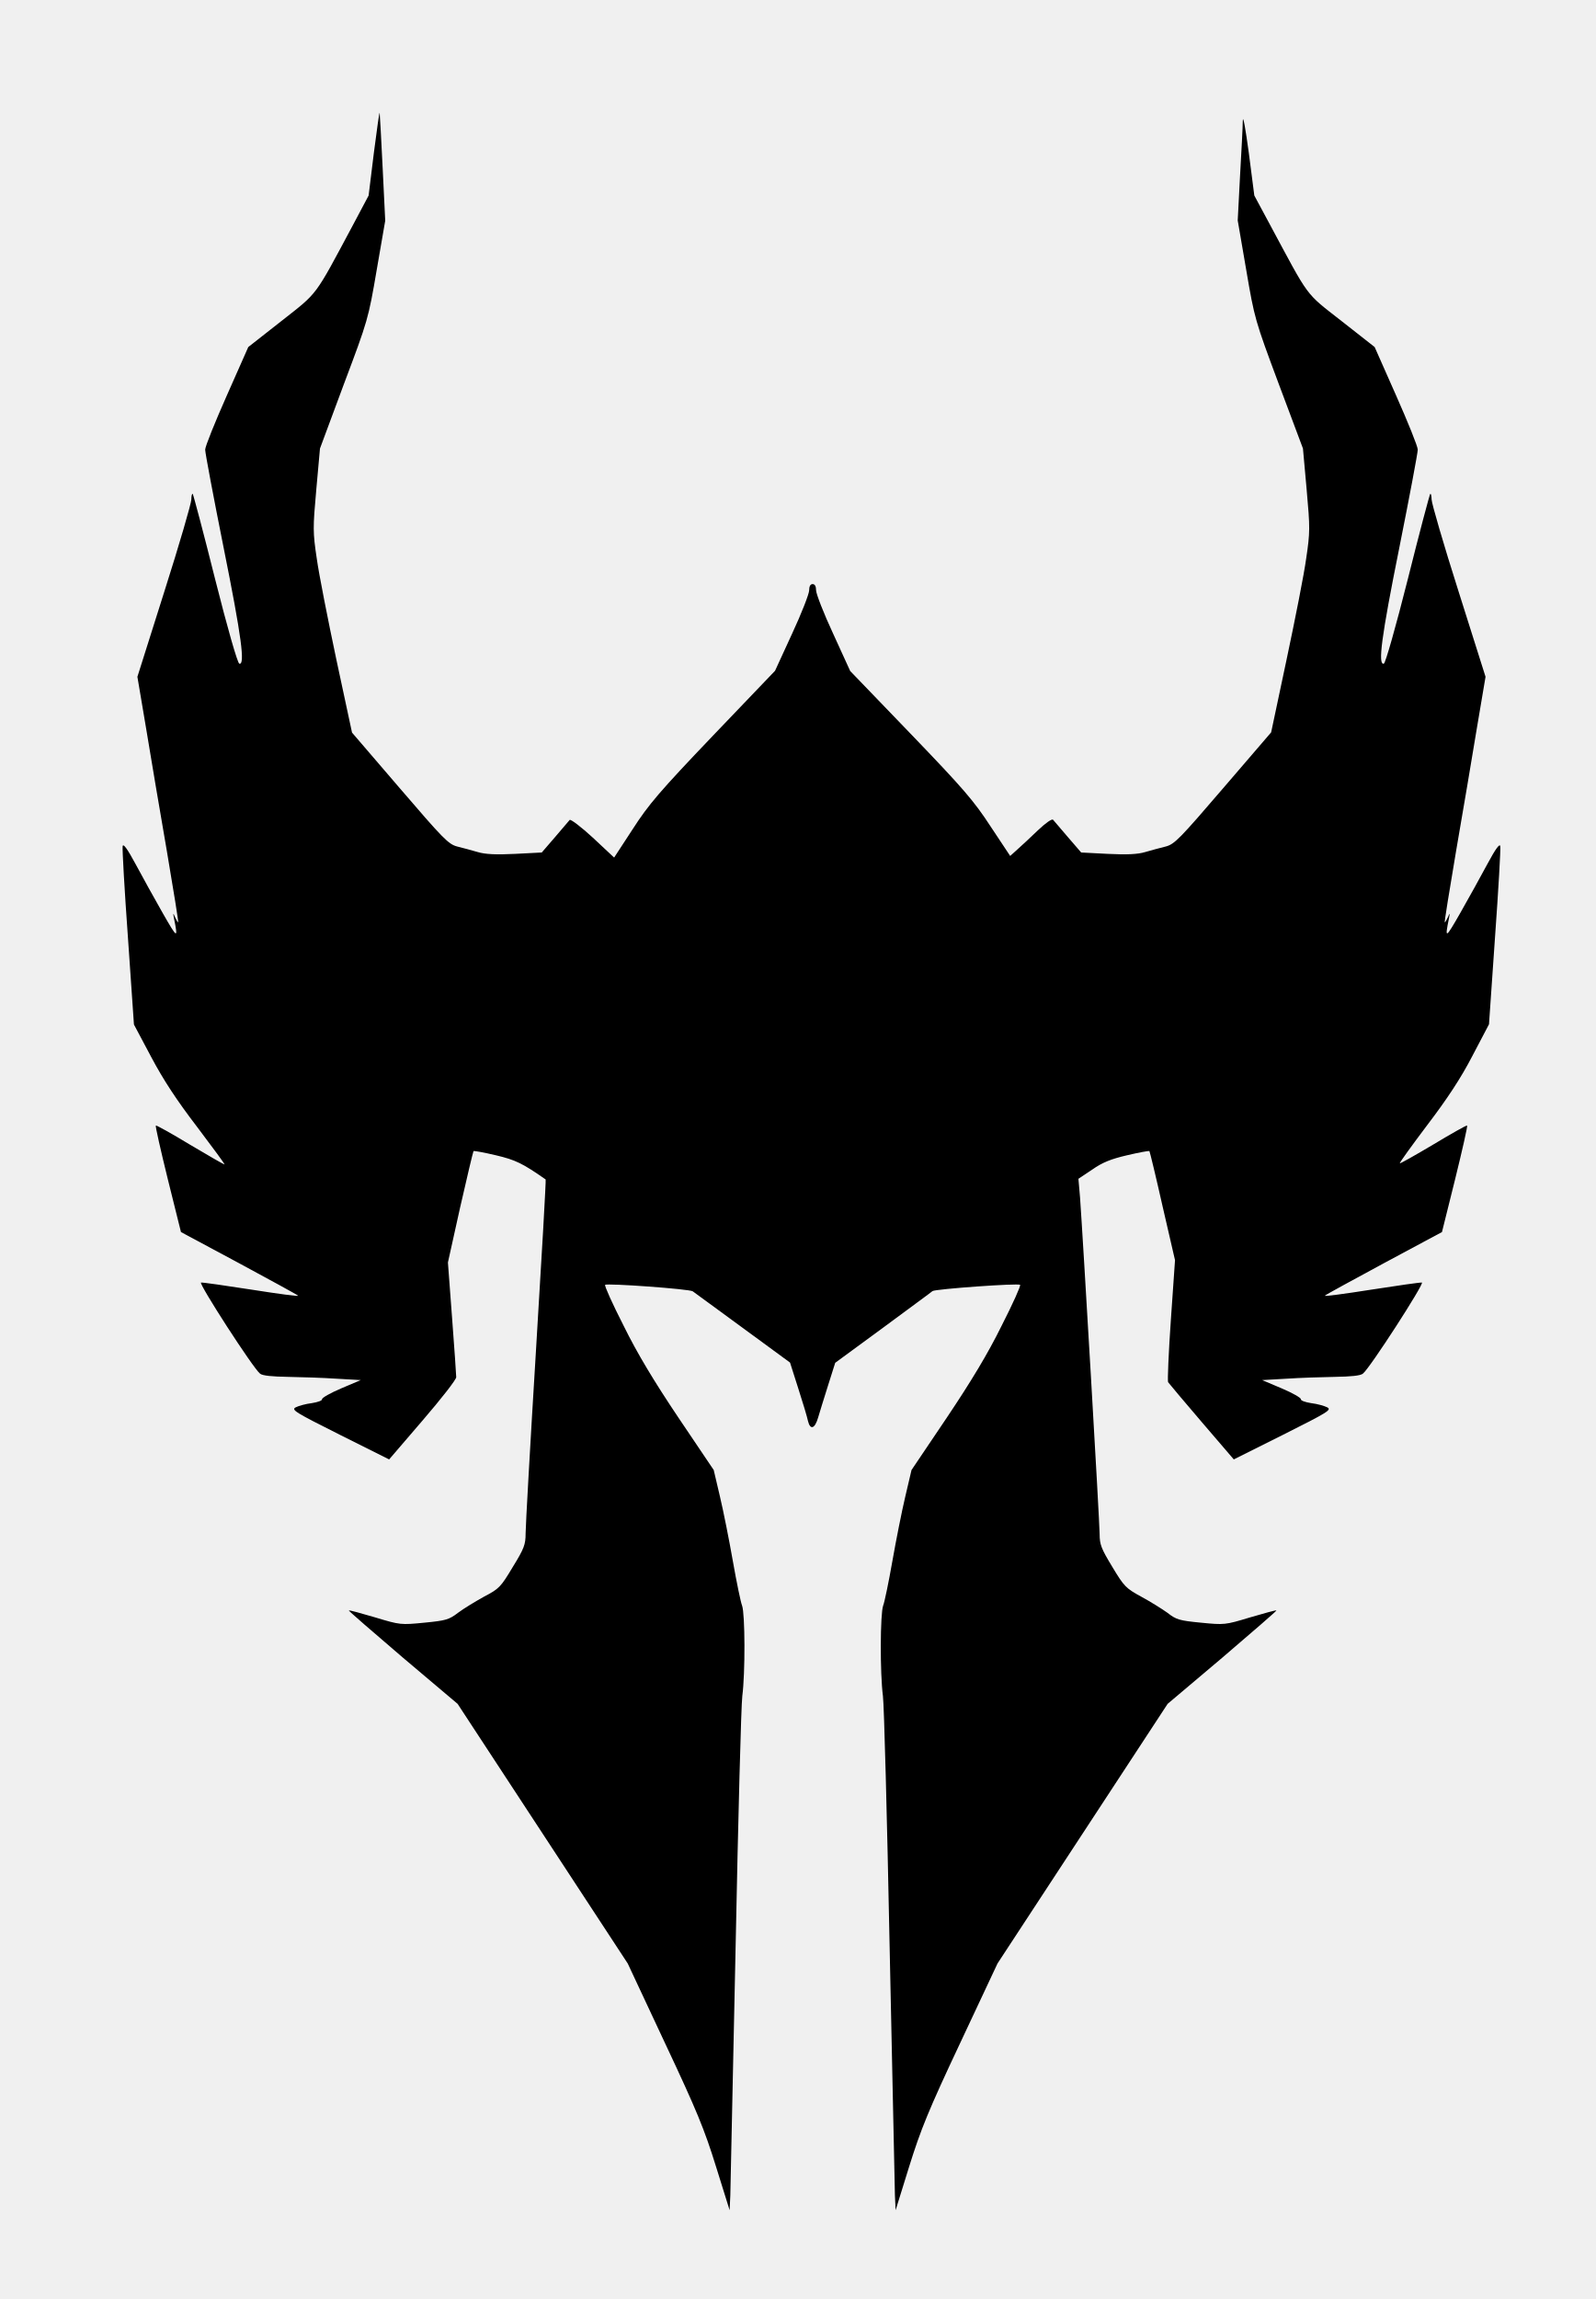
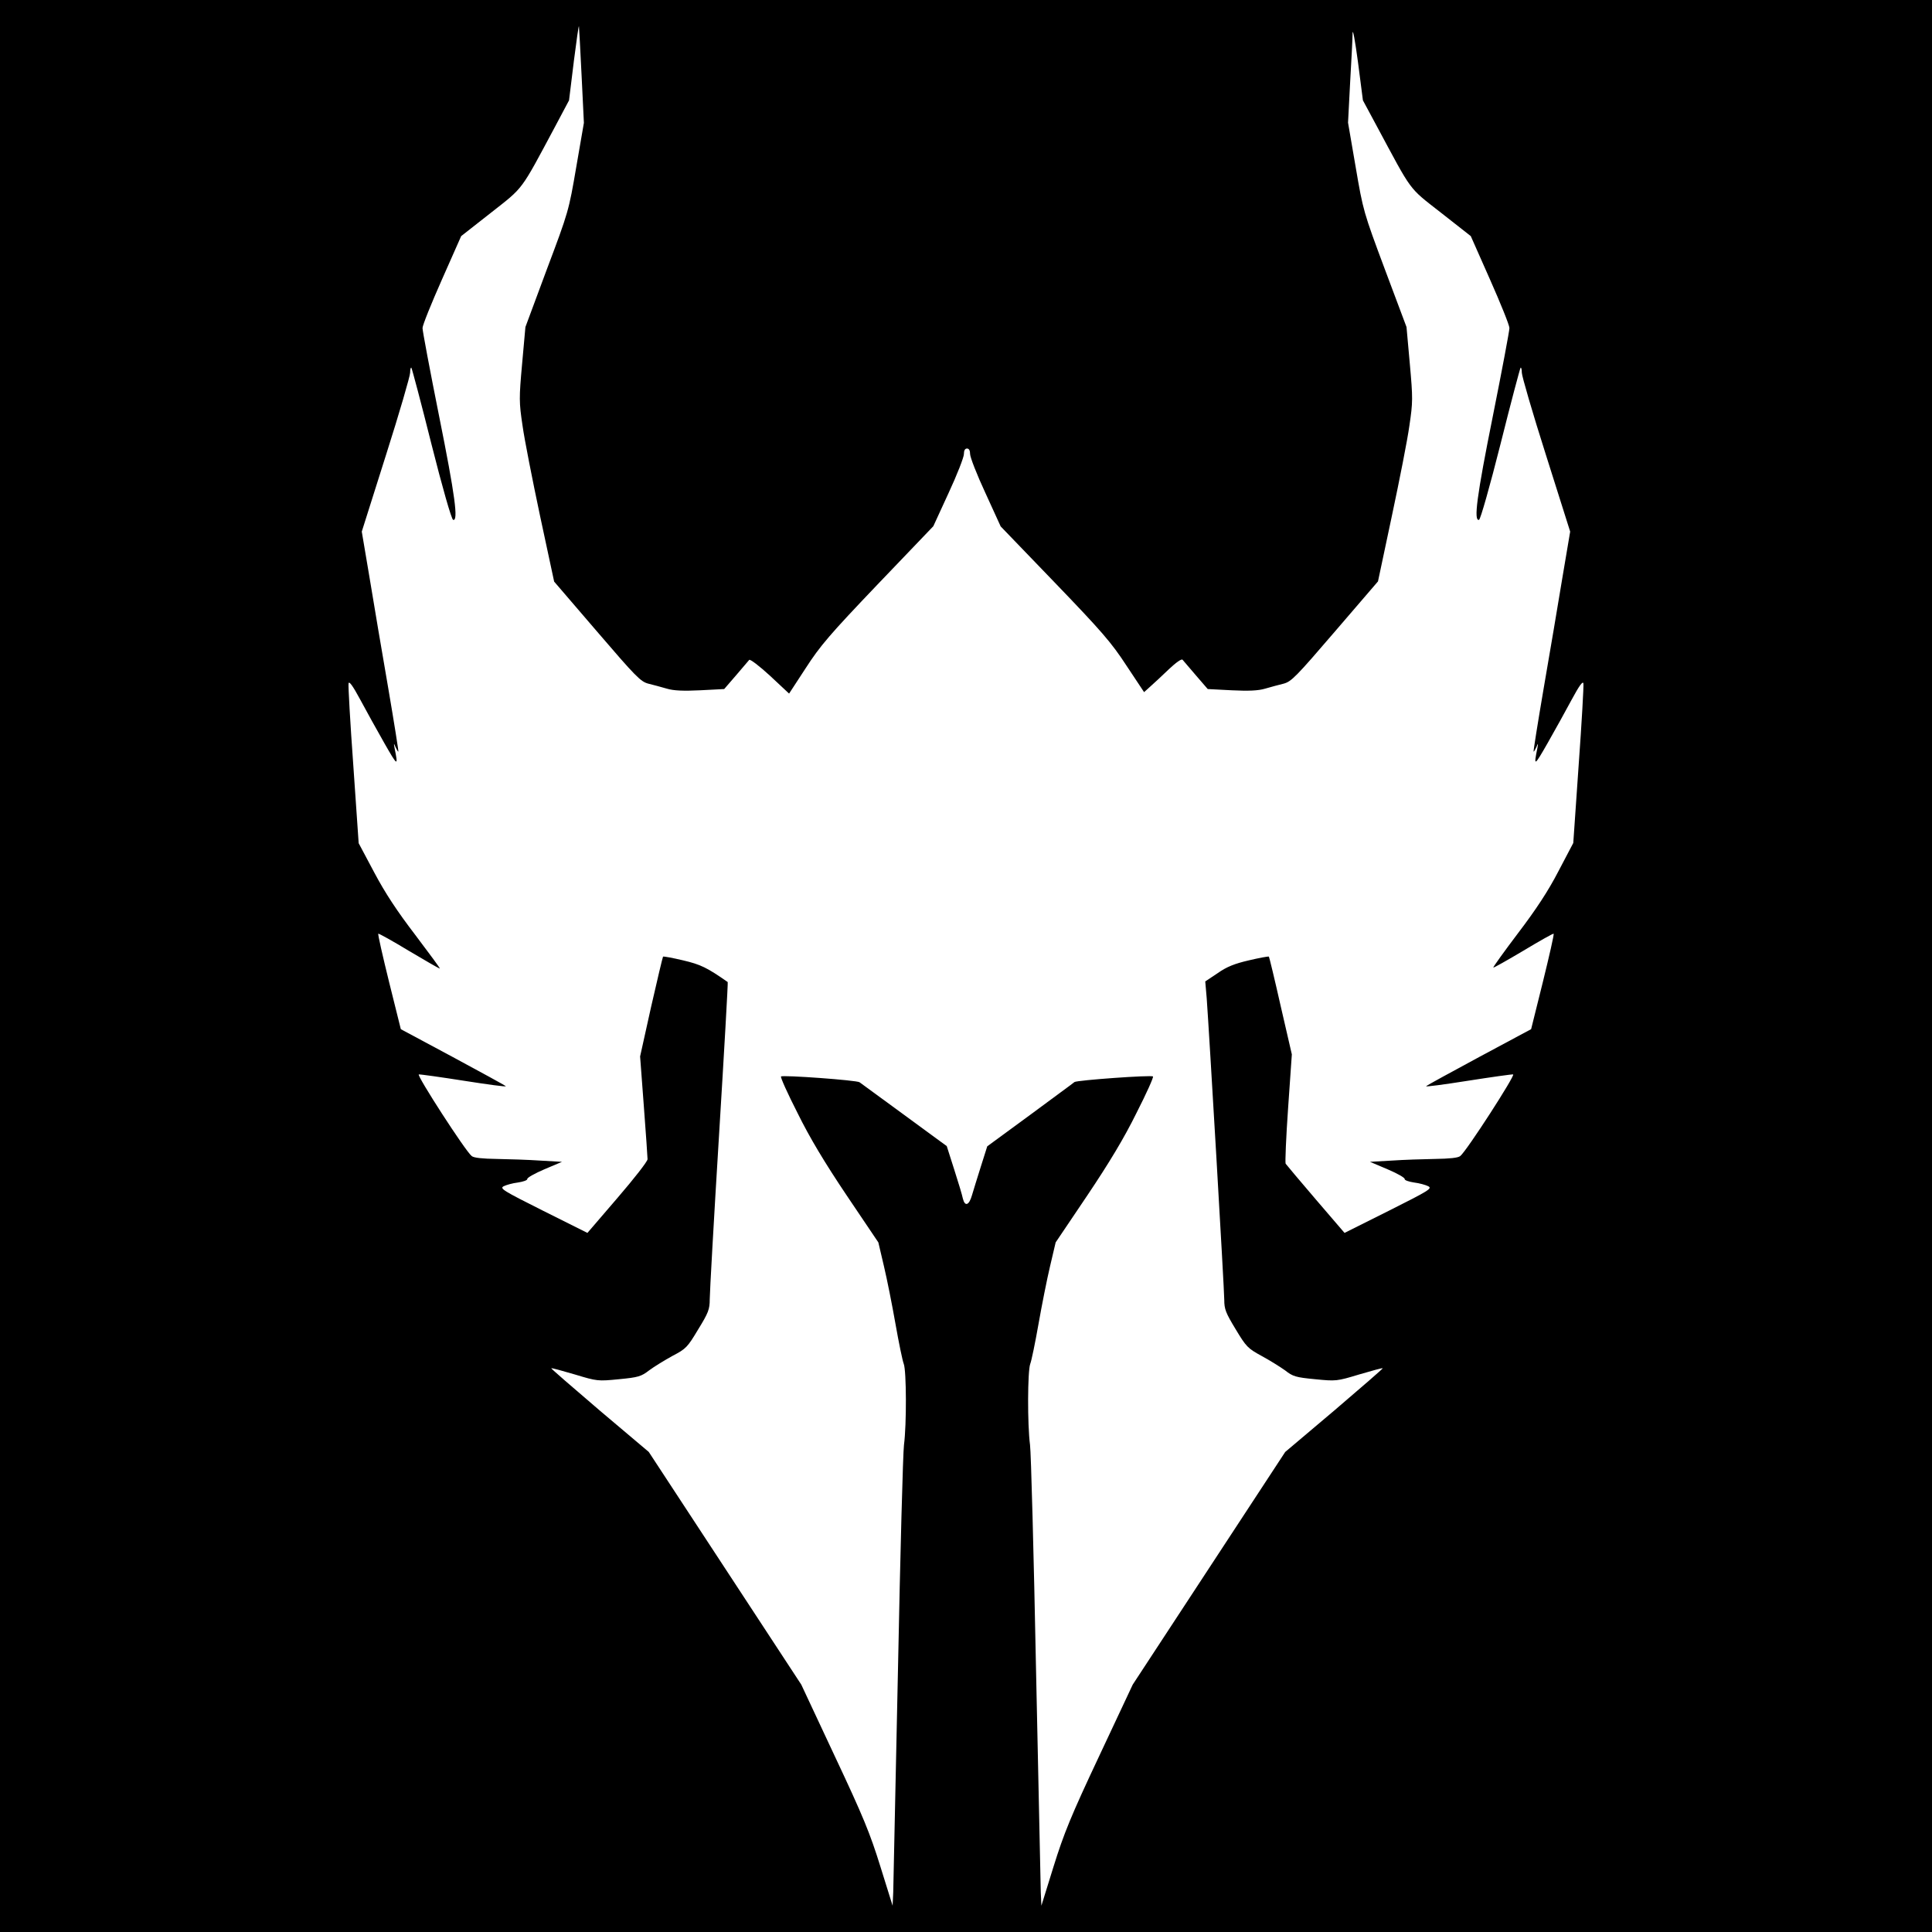
- <svg xmlns="http://www.w3.org/2000/svg" version="1.0" width="692pt" height="997pt" viewBox="0 0 692 997" preserveAspectRatio="xMidYMid meet">
-   <g transform="translate(0,997) scale(0.1,-0.1)" fill="#000000" stroke="none">
-     <path d="M1622 9309 l-23 -187 -68 -128 c-169 -316 -150 -290 -310 -416 l-144 -113 -93 -210 c-51 -115 -94 -221 -94 -235 0 -14 36 -205 80 -425 78 -388 94 -511 68 -503 -8 3 -52 157 -105 367 -50 200 -94 365 -97 369 -3 3 -6 -8 -6 -24 0 -16 -52 -195 -117 -399 l-117 -370 38 -225 c20 -124 61 -363 90 -532 29 -170 51 -308 49 -308 -2 0 -8 10 -14 23 -8 20 -9 19 -4 -7 18 -89 15 -88 -49 24 -36 63 -89 159 -118 213 -36 67 -54 91 -56 77 -2 -11 8 -189 23 -396 l26 -377 75 -141 c53 -100 111 -188 199 -303 68 -90 122 -163 119 -163 -3 0 -71 39 -150 86 -79 48 -146 85 -148 83 -3 -2 21 -107 52 -233 l57 -229 250 -134 c137 -74 253 -137 258 -142 4 -4 -86 8 -200 26 -115 18 -214 32 -221 31 -12 -3 226 -372 256 -395 10 -9 54 -13 121 -14 58 -1 153 -4 211 -8 l105 -6 -85 -36 c-47 -20 -84 -41 -83 -47 1 -6 -19 -13 -45 -17 -26 -3 -57 -12 -69 -18 -21 -11 -4 -21 191 -119 l214 -107 146 170 c80 93 146 177 145 187 0 9 -8 125 -18 257 l-18 240 53 239 c30 132 56 241 58 244 3 2 46 -6 97 -18 85 -20 116 -35 216 -105 2 -1 -17 -334 -42 -741 -25 -406 -45 -764 -45 -794 0 -48 -6 -65 -56 -146 -52 -87 -59 -94 -124 -128 -38 -21 -89 -52 -113 -70 -39 -30 -53 -34 -146 -43 -102 -10 -105 -10 -214 23 -61 18 -112 32 -114 30 -2 -1 104 -93 234 -204 l238 -201 369 -563 369 -563 162 -346 c138 -293 171 -374 221 -535 l59 -189 3 65 c1 36 11 522 23 1080 11 558 24 1047 29 1085 13 99 12 358 -1 392 -6 15 -24 102 -40 193 -16 91 -41 217 -56 280 l-27 115 -153 227 c-106 158 -179 279 -238 399 -48 94 -84 174 -80 177 7 8 367 -18 380 -28 6 -4 103 -75 216 -158 l206 -151 36 -113 c20 -62 39 -125 42 -141 10 -40 30 -33 44 16 7 23 26 86 43 139 l31 98 206 151 c113 84 211 155 216 160 12 9 373 35 380 27 4 -3 -32 -83 -80 -177 -59 -120 -132 -241 -238 -399 l-153 -227 -27 -115 c-15 -63 -40 -189 -56 -280 -16 -91 -34 -178 -40 -193 -13 -34 -14 -293 -1 -392 5 -38 18 -527 29 -1085 12 -558 22 -1044 23 -1080 l3 -65 59 190 c50 160 83 242 221 535 l162 345 369 563 369 563 238 201 c130 111 236 203 234 204 -2 2 -53 -12 -114 -30 -109 -33 -112 -33 -214 -23 -93 9 -107 13 -145 43 -24 17 -75 49 -114 70 -66 36 -74 44 -125 129 -48 79 -55 97 -55 142 0 51 -73 1296 -85 1460 l-7 81 60 40 c44 31 82 46 151 62 51 12 94 20 97 18 2 -3 28 -110 57 -239 l54 -234 -18 -259 c-10 -143 -15 -264 -12 -270 4 -6 70 -84 146 -173 l139 -162 214 107 c195 98 212 108 191 119 -12 6 -43 15 -69 18 -26 4 -46 11 -45 17 1 6 -36 27 -83 47 l-85 36 105 6 c58 4 153 7 211 8 67 1 111 5 121 14 30 23 268 392 256 395 -7 1 -106 -13 -221 -31 -114 -18 -204 -30 -200 -26 5 5 121 68 258 142 l250 134 57 229 c31 126 55 231 52 233 -2 2 -68 -35 -146 -82 -79 -47 -145 -84 -146 -82 -2 2 52 77 120 167 86 113 146 204 195 299 l72 137 26 376 c15 207 25 385 23 396 -2 14 -20 -10 -56 -77 -29 -54 -82 -150 -118 -213 -64 -112 -67 -113 -49 -24 5 26 4 27 -4 7 -6 -13 -12 -23 -14 -23 -2 0 20 138 49 308 29 169 70 408 90 532 l38 225 -117 370 c-65 204 -117 383 -117 399 0 16 -3 27 -6 24 -3 -4 -47 -169 -97 -369 -53 -210 -97 -364 -104 -367 -27 -8 -11 115 67 503 44 220 80 411 80 425 0 14 -43 120 -94 235 l-93 210 -144 113 c-161 126 -136 94 -314 425 l-64 119 -24 186 c-14 103 -25 165 -26 139 0 -27 -6 -135 -12 -241 l-10 -192 37 -215 c36 -211 38 -218 141 -494 l105 -280 16 -178 c15 -167 15 -185 -2 -299 -9 -67 -48 -264 -85 -438 l-67 -316 -208 -242 c-188 -219 -211 -243 -249 -253 -23 -6 -63 -16 -89 -24 -33 -10 -80 -12 -162 -8 l-116 6 -57 66 c-31 36 -60 70 -65 76 -5 5 -31 -13 -66 -46 -31 -30 -71 -67 -89 -83 l-31 -28 -85 128 c-73 112 -119 165 -347 402 l-262 272 -74 162 c-41 88 -74 173 -74 188 0 17 -5 27 -15 27 -10 0 -15 -10 -15 -27 0 -15 -33 -100 -74 -188 l-74 -161 -269 -281 c-232 -243 -279 -298 -348 -405 l-81 -124 -92 86 c-51 47 -97 82 -101 77 -4 -5 -33 -39 -64 -75 l-57 -66 -116 -6 c-82 -4 -129 -2 -162 8 -26 8 -66 18 -89 24 -38 10 -61 34 -249 253 l-207 241 -68 317 c-37 175 -76 372 -85 438 -17 114 -17 132 -2 299 l16 178 104 280 c104 276 106 283 142 494 l37 214 -11 226 c-6 124 -12 233 -13 241 -1 8 -12 -69 -25 -171z" />
-   </g>
+ <svg xmlns="http://www.w3.org/2000/svg" viewBox="0 0 512 512">
+   <path d="M0 0h512v512H0z" />
+   <path d="m152.06 16.355-1.26 10.24-3.724 7.009c-9.255 17.304-8.214 15.881-16.976 22.78l-7.886 6.188-5.093 11.5c-2.793 6.298-5.147 12.102-5.147 12.869 0 .767 1.971 11.226 4.381 23.273 4.271 21.247 5.147 27.983 3.724 27.545-.438-.164-2.848-8.597-5.75-20.097-2.738-10.952-5.147-19.988-5.312-20.207-.164-.164-.329.438-.329 1.314 0 .876-2.848 10.678-6.407 21.85l-6.407 20.261 2.081 12.321c1.095 6.79 3.34 19.878 4.928 29.133 1.588 9.309 2.793 16.866 2.683 16.866-.11 0-.438-.548-.767-1.26-.438-1.095-.493-1.04-.219.383.986 4.874.821 4.819-2.683-1.314-1.971-3.45-4.874-8.707-6.462-11.664-1.971-3.669-2.957-4.983-3.067-4.217-.11.602.438 10.35 1.26 21.685l1.424 20.645 4.107 7.721c2.902 5.476 6.078 10.295 10.897 16.592 3.724 4.928 6.681 8.926 6.516 8.926-.164 0-3.888-2.136-8.214-4.709-4.326-2.628-7.995-4.655-8.105-4.545-.164.11 1.15 5.859 2.848 12.759l3.121 12.54 13.69 7.338c7.502 4.052 13.854 7.502 14.128 7.776.219.219-4.709-.438-10.952-1.424-6.298-.986-11.719-1.752-12.102-1.698-.657.164 12.376 20.371 14.019 21.63.548.493 2.957.712 6.626.767 3.176.055 8.378.219 11.555.438l5.75.329-4.655 1.971c-2.574 1.095-4.6 2.245-4.545 2.574.055.329-1.04.712-2.464.931-1.424.164-3.121.657-3.779.986-1.15.602-.219 1.15 10.459 6.516l11.719 5.859 7.995-9.309c4.381-5.093 7.995-9.693 7.94-10.24 0-.493-.438-6.845-.986-14.074l-.986-13.143 2.902-13.088c1.643-7.228 3.067-13.197 3.176-13.362.164-.11 2.519.329 5.312.986 4.655 1.095 6.352 1.917 11.828 5.75.11.055-.931 18.29-2.3 40.578-1.369 22.233-2.464 41.837-2.464 43.48 0 2.628-.329 3.559-3.067 7.995-2.848 4.764-3.231 5.147-6.79 7.009-2.081 1.15-4.874 2.848-6.188 3.833-2.136 1.643-2.902 1.862-7.995 2.355-5.586.548-5.75.548-11.719-1.26-3.34-.986-6.133-1.752-6.243-1.643-.11.055 5.695 5.093 12.814 11.171l13.033 11.007 20.207 30.83 20.207 30.83 8.871 18.947c7.557 16.045 9.364 20.481 12.102 29.297l3.231 10.35.164-3.559c.055-1.971.602-28.585 1.26-59.142.602-30.556 1.314-57.334 1.588-59.415.712-5.421.657-19.604-.055-21.466-.329-.821-1.314-5.586-2.19-10.569-.876-4.983-2.245-11.883-3.067-15.333l-1.478-6.298-8.378-12.431c-5.805-8.652-9.802-15.278-13.033-21.85-2.628-5.147-4.6-9.528-4.381-9.693.383-.438 20.097.986 20.809 1.533.329.219 5.64 4.107 11.828 8.652l11.281 8.269 1.971 6.188c1.095 3.395 2.136 6.845 2.3 7.721.548 2.19 1.643 1.807 2.409-.876.383-1.26 1.424-4.709 2.355-7.612l1.698-5.367 11.281-8.269c6.188-4.6 11.555-8.488 11.828-8.762.657-.493 20.426-1.917 20.809-1.478.219.164-1.752 4.545-4.381 9.693-3.231 6.571-7.228 13.197-13.033 21.85l-8.378 12.431-1.478 6.298c-.821 3.45-2.19 10.35-3.067 15.333-.876 4.983-1.862 9.747-2.19 10.569-.712 1.862-.767 16.045-.055 21.466.274 2.081.986 28.859 1.588 59.415.657 30.556 1.205 57.17 1.26 59.142l.164 3.559 3.231-10.405c2.738-8.762 4.545-13.252 12.102-29.297l8.871-18.892 20.207-30.83 20.207-30.83 13.033-11.007c7.119-6.078 12.924-11.116 12.814-11.171-.11-.11-2.902.657-6.243 1.643-5.969 1.807-6.133 1.807-11.719 1.26-5.093-.493-5.859-.712-7.94-2.355-1.314-.931-4.107-2.683-6.243-3.833-3.614-1.971-4.052-2.409-6.845-7.064-2.628-4.326-3.012-5.312-3.012-7.776 0-2.793-3.998-70.97-4.655-79.951l-.383-4.436 3.286-2.19c2.409-1.698 4.49-2.519 8.269-3.395 2.793-.657 5.147-1.095 5.312-.986.11.164 1.533 6.024 3.121 13.088l2.957 12.814-.986 14.183c-.548 7.831-.821 14.457-.657 14.785.219.329 3.833 4.6 7.995 9.474l7.612 8.871 11.719-5.859c10.678-5.367 11.609-5.914 10.459-6.516-.657-.329-2.355-.821-3.779-.986-1.424-.219-2.519-.602-2.464-.931.055-.329-1.971-1.478-4.545-2.574l-4.655-1.971 5.75-.329c3.176-.219 8.378-.383 11.555-.438 3.669-.055 6.078-.274 6.626-.767 1.643-1.26 14.676-21.466 14.019-21.63-.383-.055-5.805.712-12.102 1.698-6.243.986-11.171 1.643-10.952 1.424.274-.274 6.626-3.724 14.128-7.776l13.69-7.338 3.121-12.54c1.698-6.9 3.012-12.65 2.848-12.759-.11-.11-3.724 1.917-7.995 4.49-4.326 2.574-7.94 4.6-7.995 4.49-.11-.11 2.848-4.217 6.571-9.145 4.709-6.188 7.995-11.171 10.678-16.373l3.943-7.502 1.424-20.59c.821-11.335 1.369-21.083 1.26-21.685-.11-.767-1.095.548-3.067 4.217-1.588 2.957-4.49 8.214-6.462 11.664-3.505 6.133-3.669 6.188-2.683 1.314.274-1.424.219-1.478-.219-.383-.329.712-.657 1.26-.767 1.26-.11 0 1.095-7.557 2.683-16.866 1.588-9.255 3.833-22.342 4.928-29.133l2.081-12.321-6.407-20.261c-3.559-11.171-6.407-20.973-6.407-21.85 0-.876-.164-1.478-.329-1.314-.164.219-2.574 9.255-5.312 20.207-2.902 11.5-5.312 19.933-5.695 20.097-1.478.438-.602-6.298 3.669-27.545 2.409-12.047 4.381-22.507 4.381-23.273 0-.767-2.355-6.571-5.147-12.869l-5.093-11.5-7.886-6.188c-8.816-6.9-7.447-5.147-17.195-23.273l-3.505-6.516-1.314-10.185c-.767-5.64-1.369-9.036-1.424-7.612 0 1.478-.329 7.393-.657 13.197l-.548 10.514 2.026 11.774c1.971 11.555 2.081 11.938 7.721 27.052l5.75 15.333.876 9.747c.821 9.145.821 10.131-.11 16.373-.493 3.669-2.628 14.457-4.655 23.985l-3.669 17.304-11.39 13.252c-10.295 11.993-11.555 13.307-13.635 13.854-1.26.329-3.45.876-4.874 1.314-1.807.548-4.381.657-8.871.438l-6.352-.329-3.121-3.614c-1.698-1.971-3.286-3.833-3.559-4.162-.274-.274-1.698.712-3.614 2.519-1.698 1.643-3.888 3.669-4.874 4.545l-1.698 1.533-4.655-7.009c-3.998-6.133-6.516-9.036-19.002-22.014l-14.347-14.895-4.052-8.871c-2.245-4.819-4.052-9.474-4.052-10.295 0-.931-.274-1.478-.821-1.478-.548 0-.821.548-.821 1.478 0 .821-1.807 5.476-4.052 10.295l-4.052 8.816-14.731 15.388c-12.704 13.307-15.278 16.319-19.057 22.178l-4.436 6.79-5.038-4.709c-2.793-2.574-5.312-4.49-5.531-4.217-.219.274-1.807 2.136-3.505 4.107l-3.121 3.614-6.352.329c-4.49.219-7.064.11-8.871-.438-1.424-.438-3.614-.986-4.874-1.314-2.081-.548-3.34-1.862-13.635-13.854l-11.335-13.197-3.724-17.359c-2.026-9.583-4.162-20.371-4.655-23.985-.931-6.243-.931-7.228-.11-16.373l.876-9.747 5.695-15.333c5.695-15.114 5.805-15.497 7.776-27.052l2.026-11.719-.602-12.376c-.329-6.79-.657-12.759-.712-13.197-.055-.438-.657 3.779-1.369 9.364z" fill="#fff" />
</svg>
